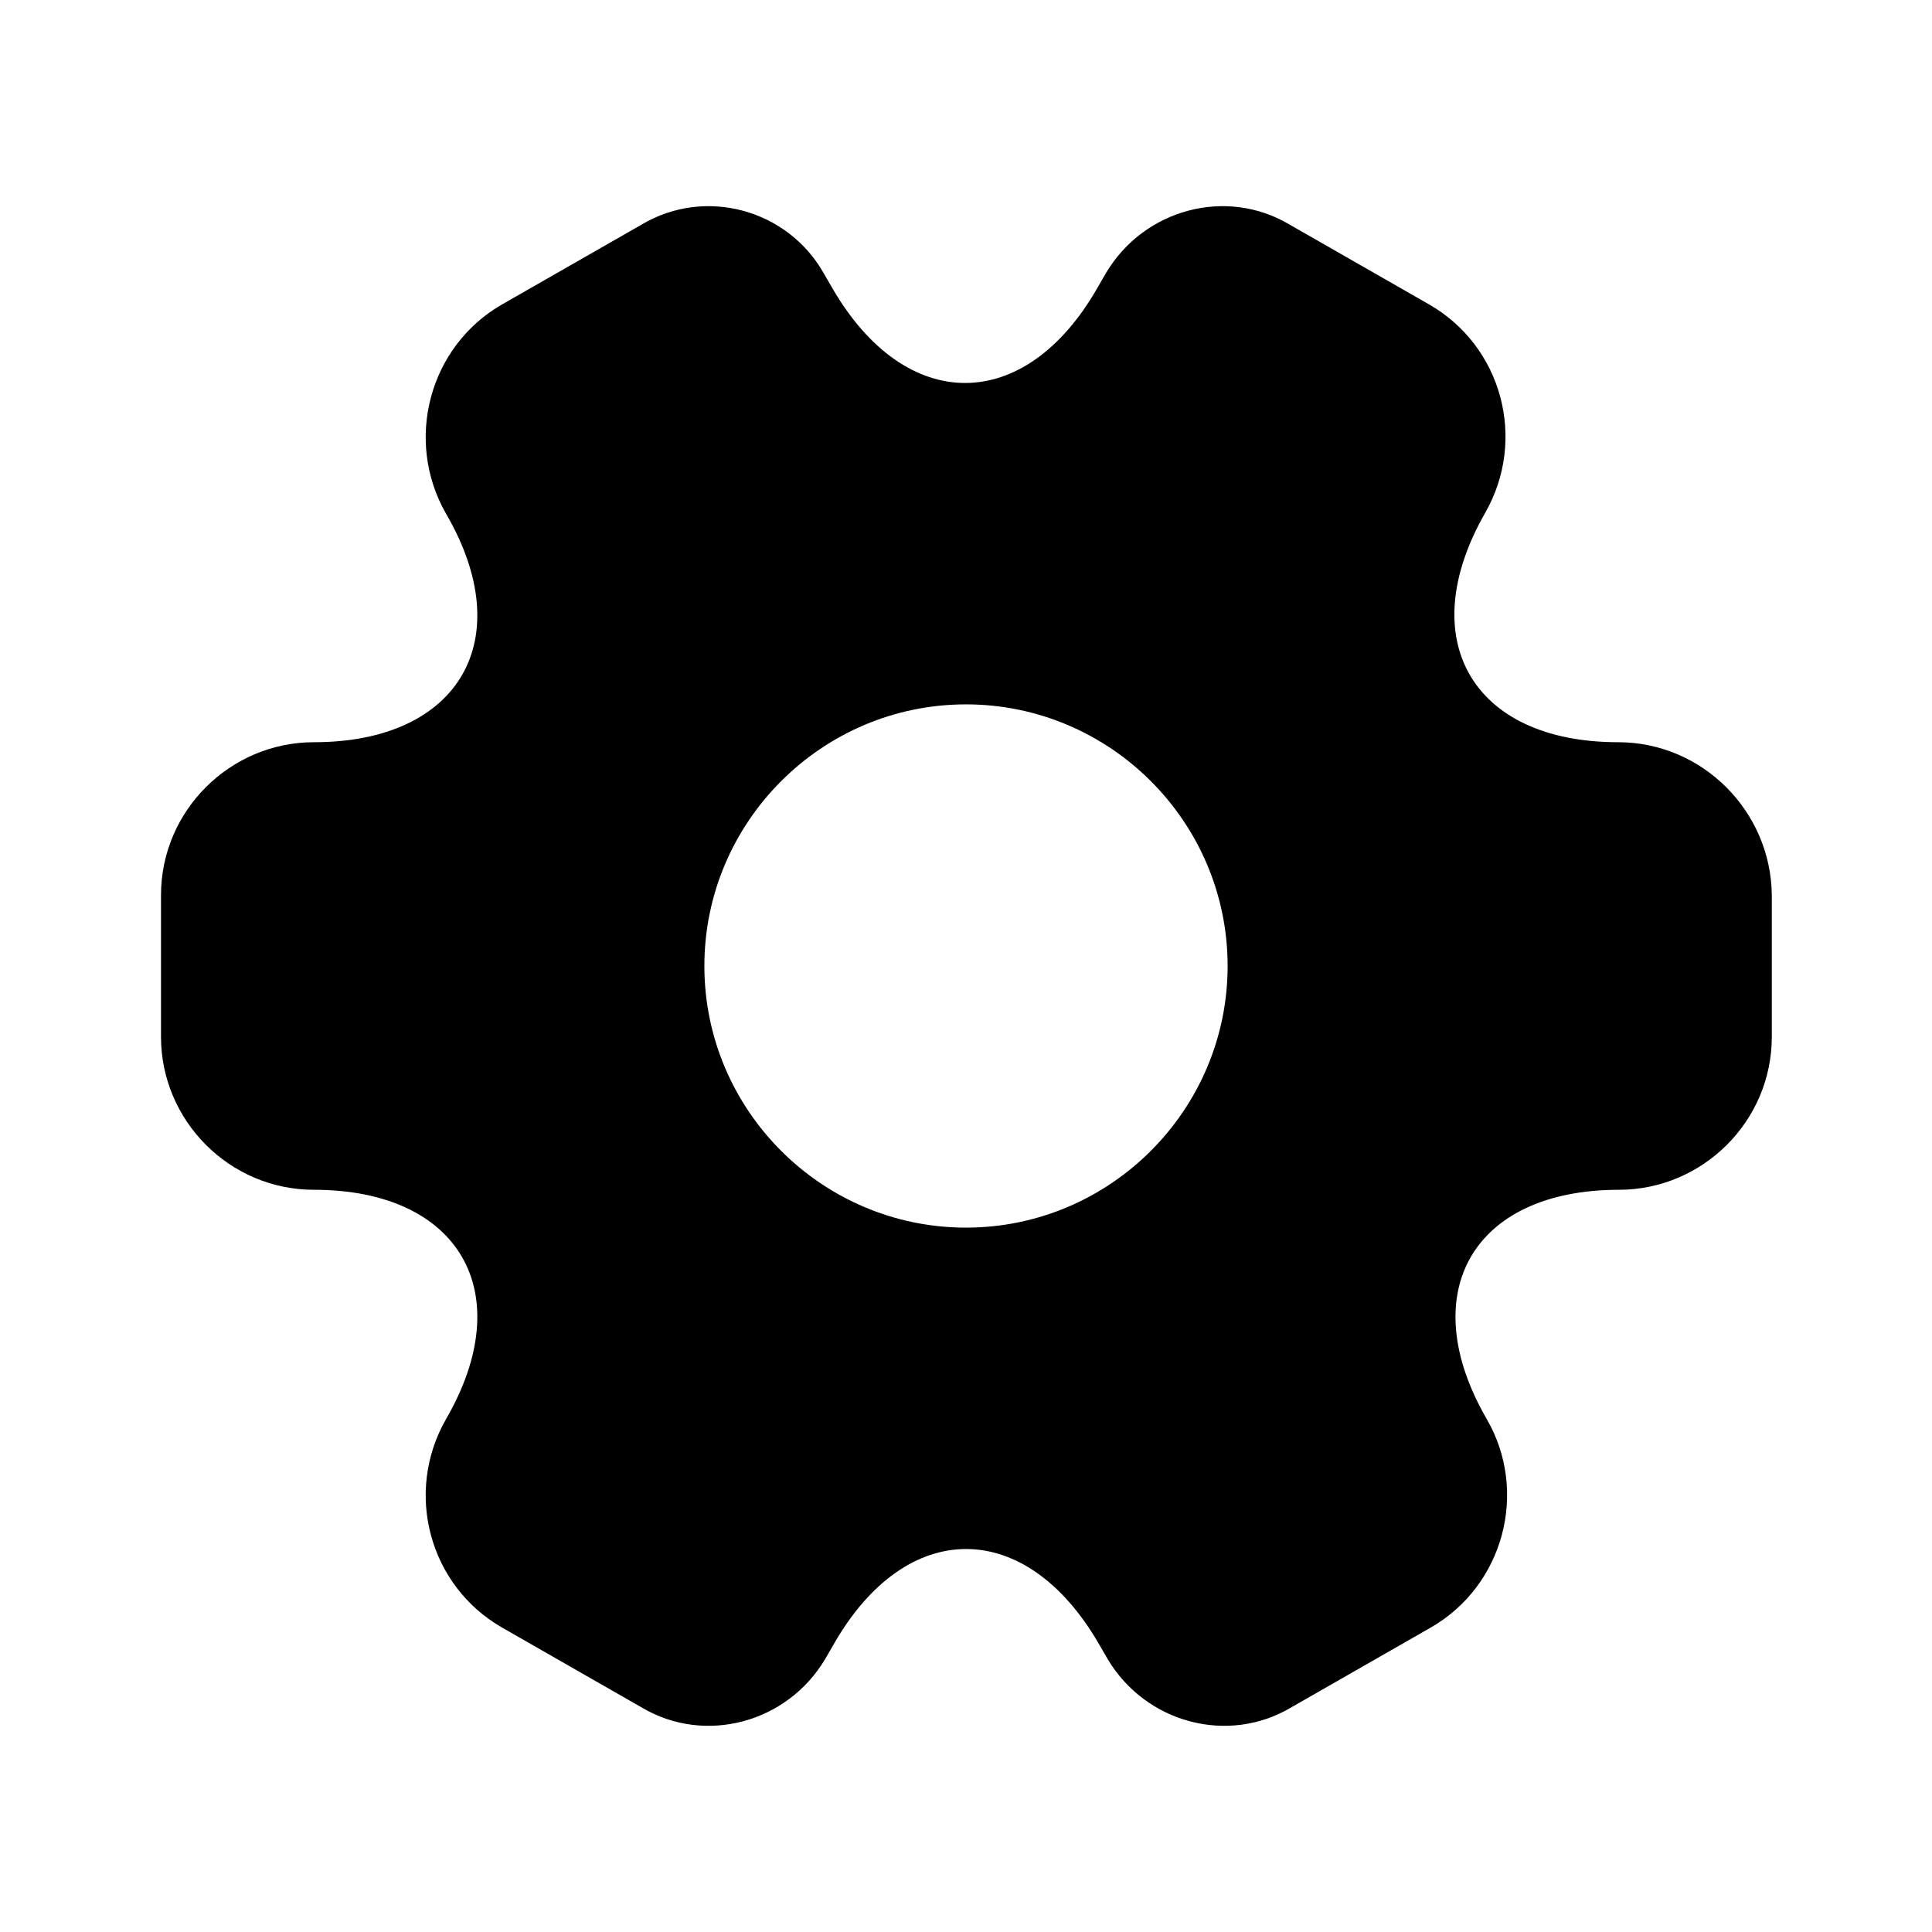
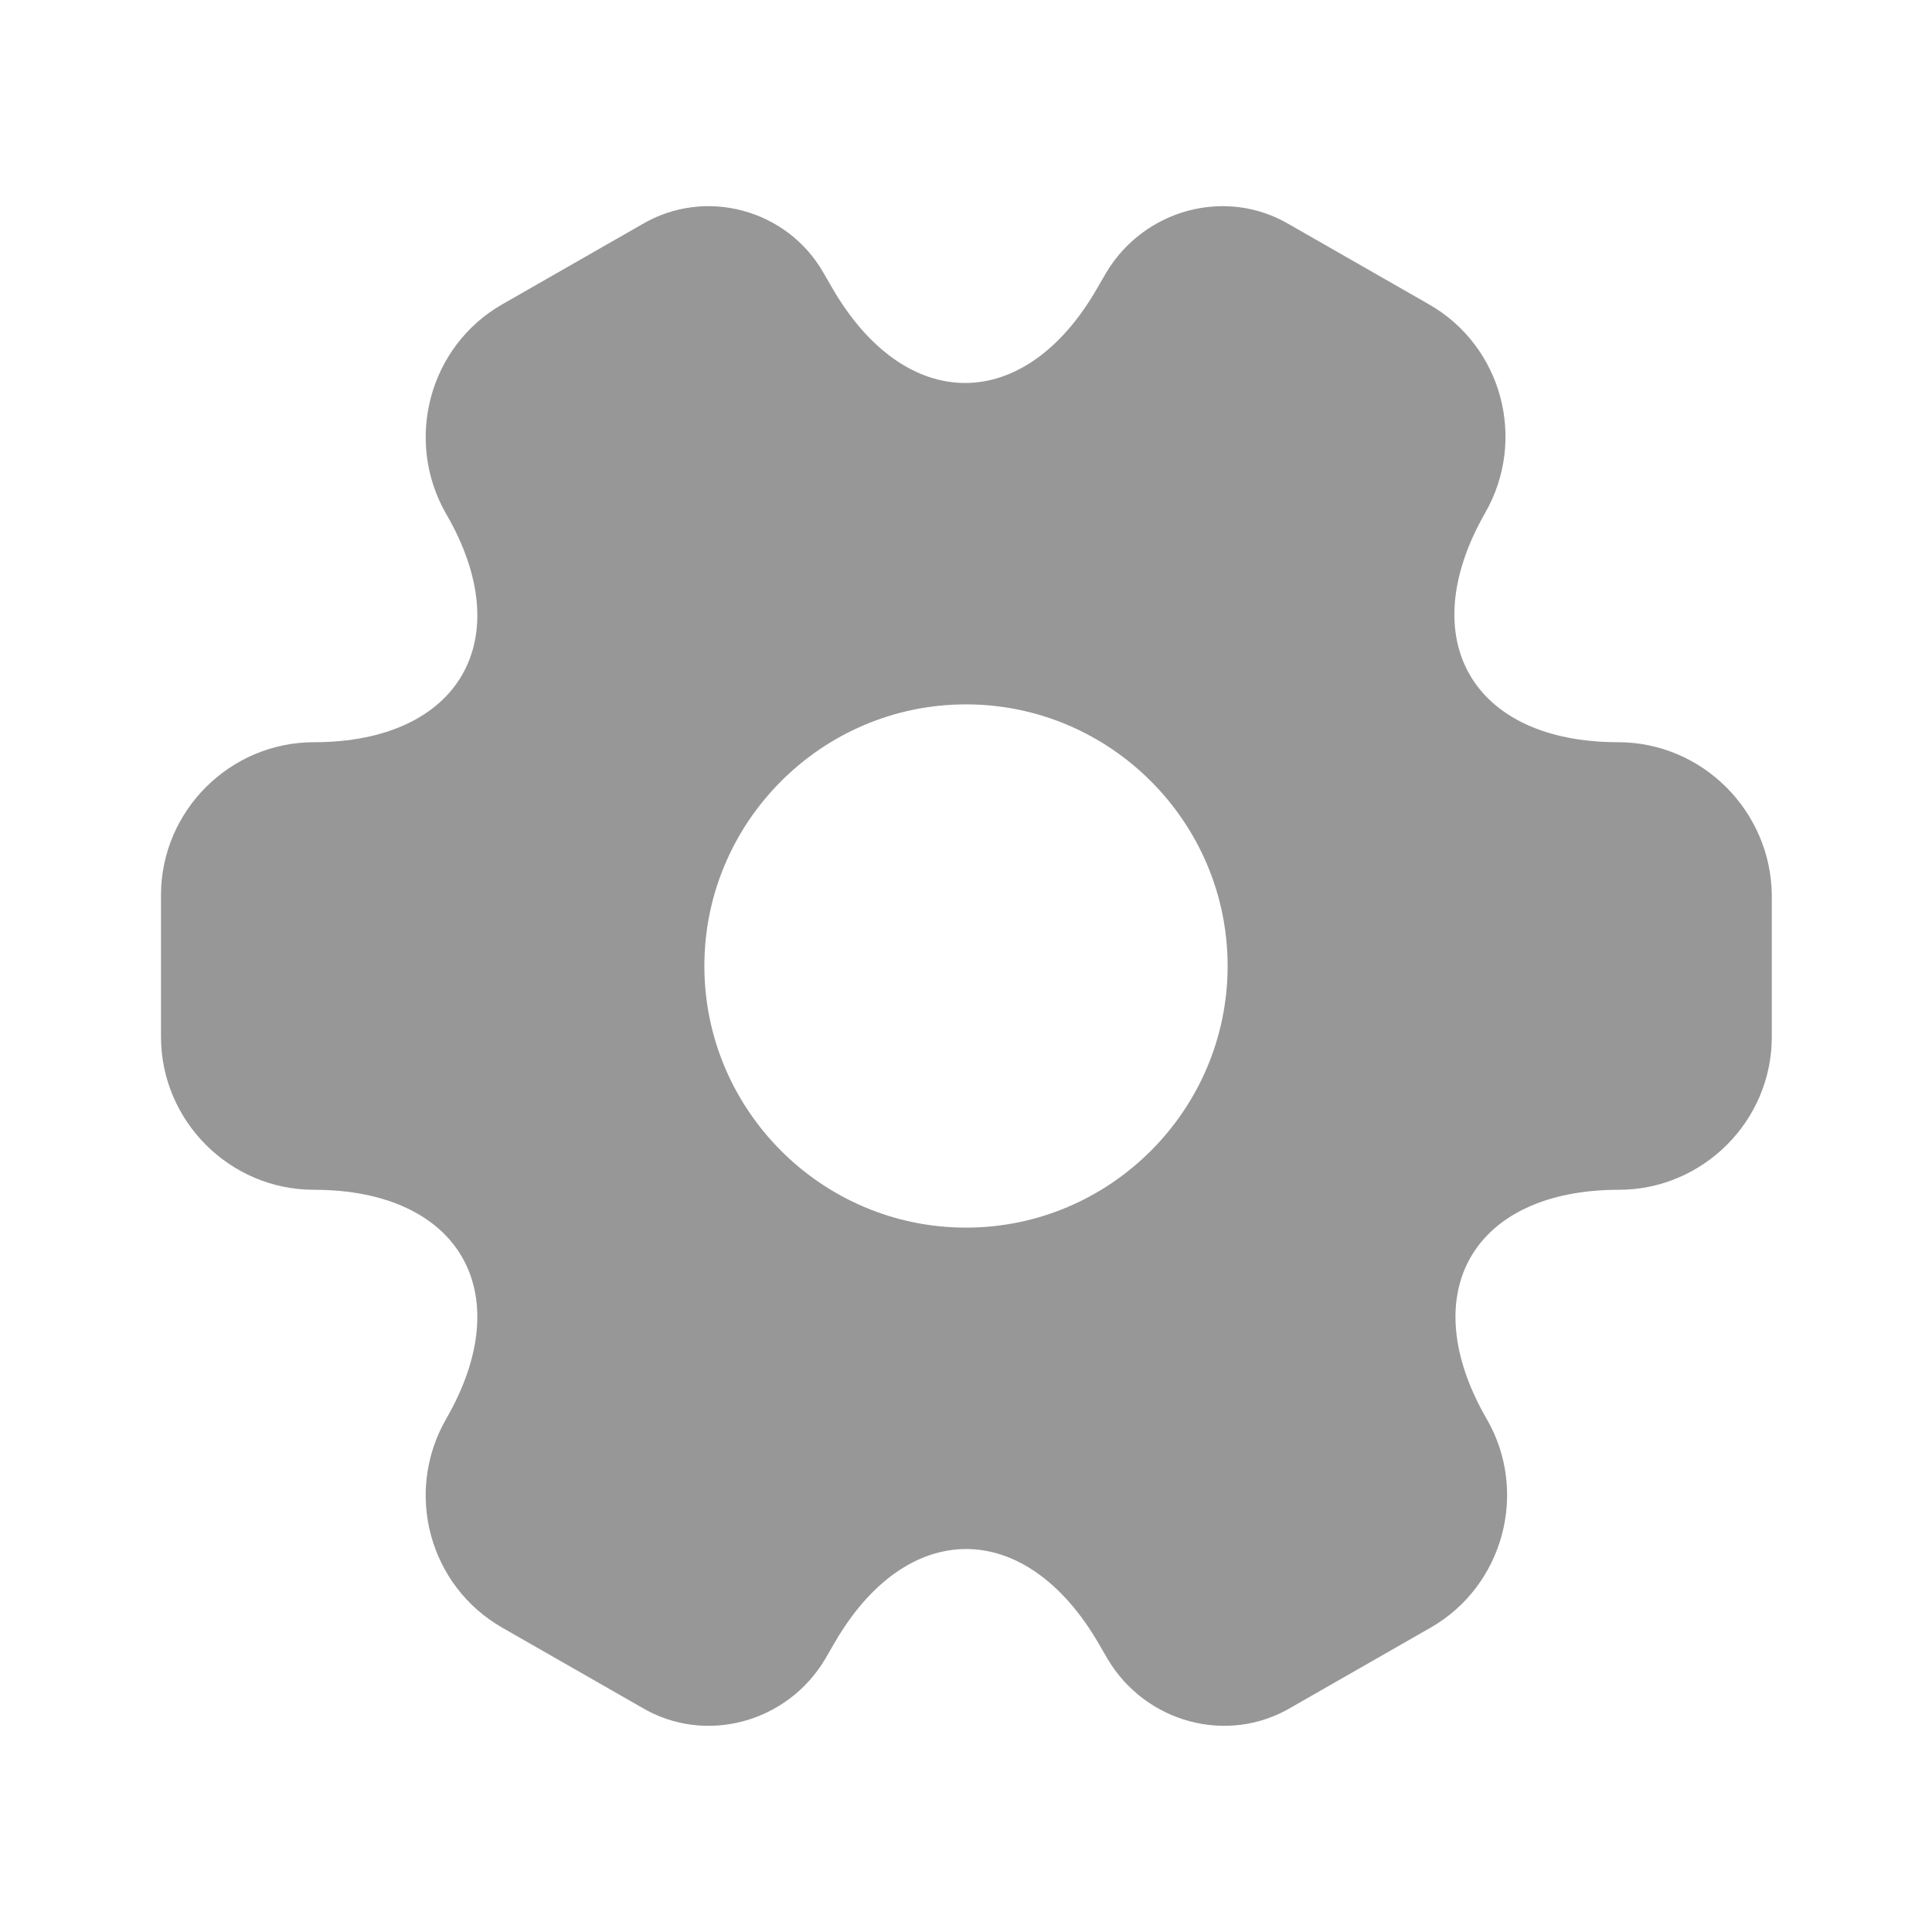
- <svg xmlns="http://www.w3.org/2000/svg" width="24" height="24" viewBox="0 0 24 24" fill="currentColor">
-   <path d="M20.1 9.22C18.29 9.22 17.55 7.94 18.45 6.37C18.97 5.46 18.66 4.3 17.75 3.78L16.02 2.79C15.23 2.32 14.21 2.6 13.74 3.39L13.63 3.58C12.73 5.15 11.25 5.15 10.34 3.58L10.23 3.39C9.78 2.6 8.76 2.32 7.97 2.79L6.24 3.78C5.33 4.3 5.02 5.47 5.54 6.38C6.45 7.94 5.71 9.22 3.9 9.22C2.86 9.22 2 10.07 2 11.12V12.88C2 13.92 2.85 14.78 3.9 14.78C5.71 14.78 6.45 16.06 5.54 17.63C5.02 18.54 5.33 19.7 6.24 20.22L7.97 21.21C8.76 21.68 9.78 21.4 10.25 20.61L10.36 20.42C11.26 18.85 12.74 18.85 13.65 20.42L13.76 20.61C14.23 21.4 15.25 21.68 16.04 21.21L17.77 20.22C18.68 19.7 18.99 18.53 18.47 17.63C17.56 16.06 18.3 14.78 20.11 14.78C21.15 14.78 22.01 13.93 22.01 12.88V11.12C22 10.08 21.15 9.22 20.1 9.22ZM12 15.25C10.21 15.25 8.75 13.79 8.75 12C8.75 10.21 10.21 8.75 12 8.75C13.79 8.75 15.25 10.21 15.25 12C15.25 13.79 13.79 15.25 12 15.25Z" fill="currentColor" />
+ <svg xmlns="http://www.w3.org/2000/svg" width="24" height="24" viewBox="0 0 24 24" fill="none">
+   <path d="M20.1 9.22C18.29 9.22 17.55 7.94 18.45 6.37C18.97 5.46 18.66 4.3 17.75 3.78L16.02 2.79C15.23 2.32 14.21 2.6 13.74 3.39L13.63 3.58C12.73 5.15 11.25 5.15 10.34 3.58L10.23 3.39C9.78 2.6 8.76 2.32 7.97 2.79L6.24 3.78C5.33 4.3 5.02 5.47 5.54 6.38C6.45 7.94 5.71 9.22 3.9 9.22C2.86 9.22 2 10.07 2 11.12V12.88C2 13.92 2.85 14.78 3.9 14.78C5.71 14.78 6.45 16.06 5.54 17.63C5.02 18.54 5.33 19.7 6.24 20.22L7.97 21.21C8.76 21.68 9.78 21.4 10.25 20.61L10.36 20.42C11.26 18.85 12.74 18.85 13.65 20.42L13.76 20.61C14.23 21.4 15.25 21.68 16.04 21.21L17.77 20.22C18.68 19.7 18.99 18.53 18.47 17.63C17.56 16.06 18.3 14.78 20.11 14.78C21.15 14.78 22.01 13.93 22.01 12.88V11.12C22 10.08 21.15 9.22 20.1 9.22ZM12 15.25C10.21 15.25 8.75 13.79 8.75 12C8.75 10.21 10.21 8.75 12 8.75C13.79 8.75 15.25 10.21 15.25 12C15.25 13.79 13.79 15.25 12 15.25Z" fill="#979797" />
</svg>
